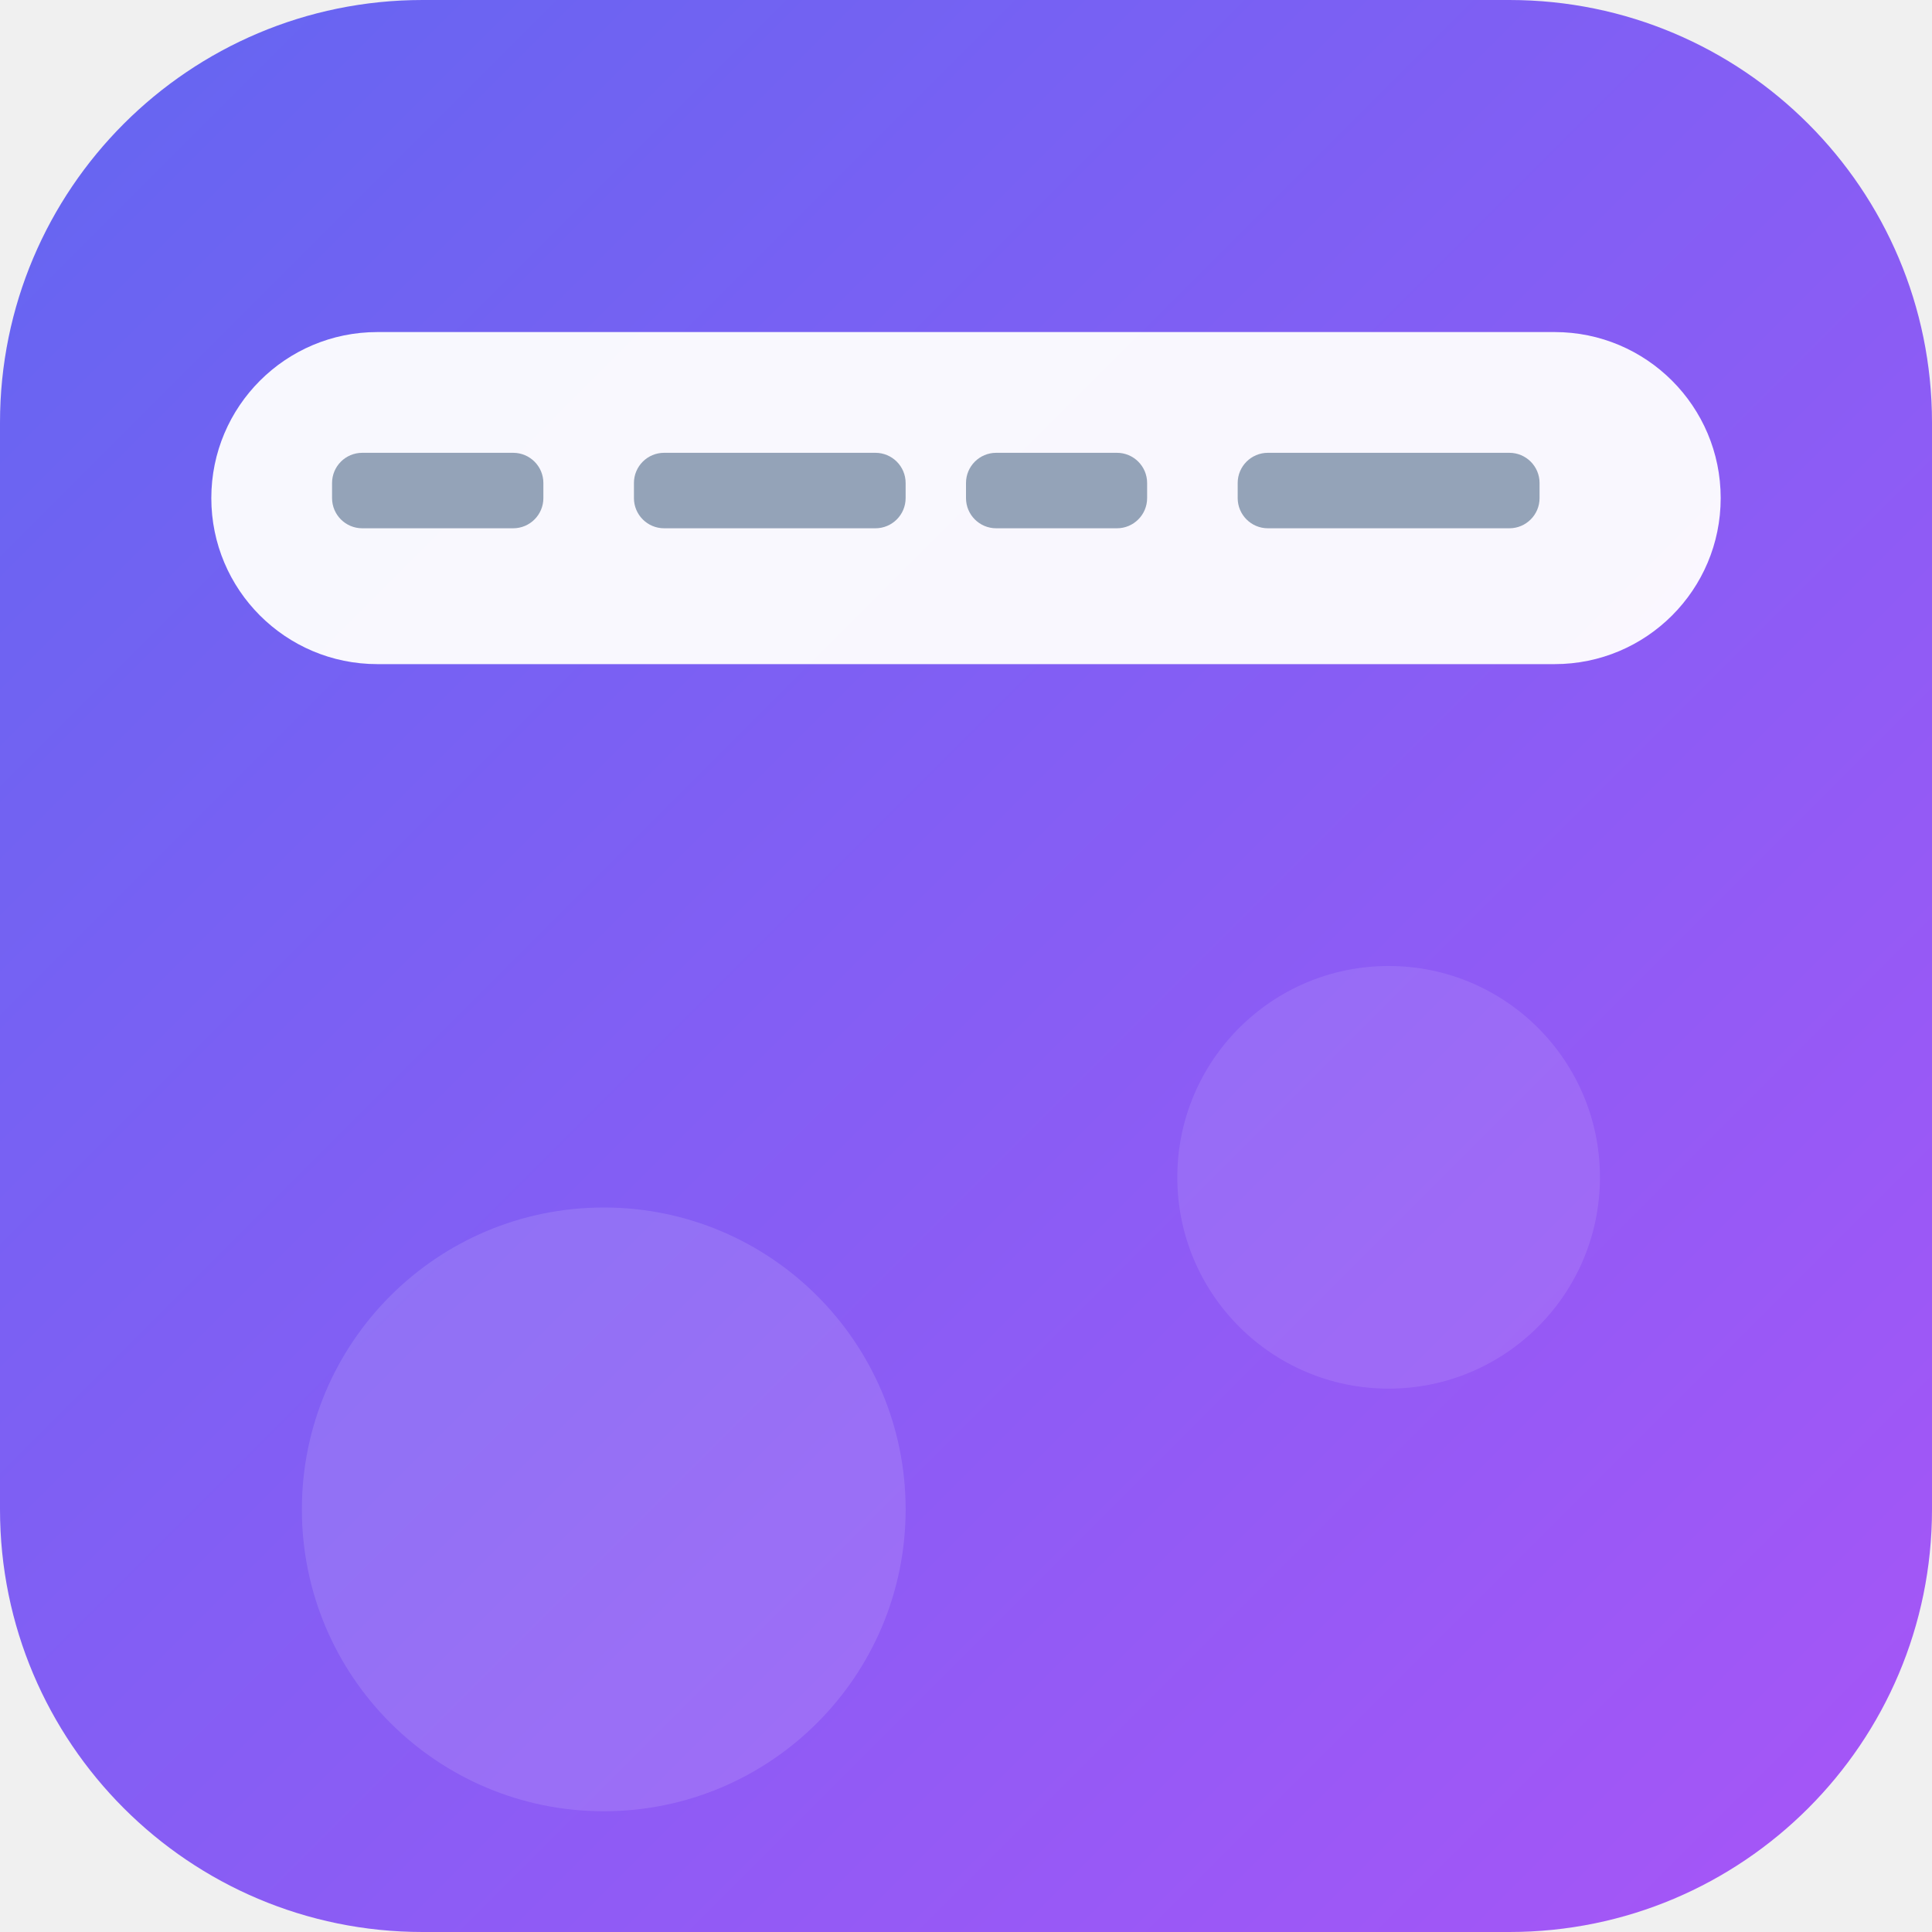
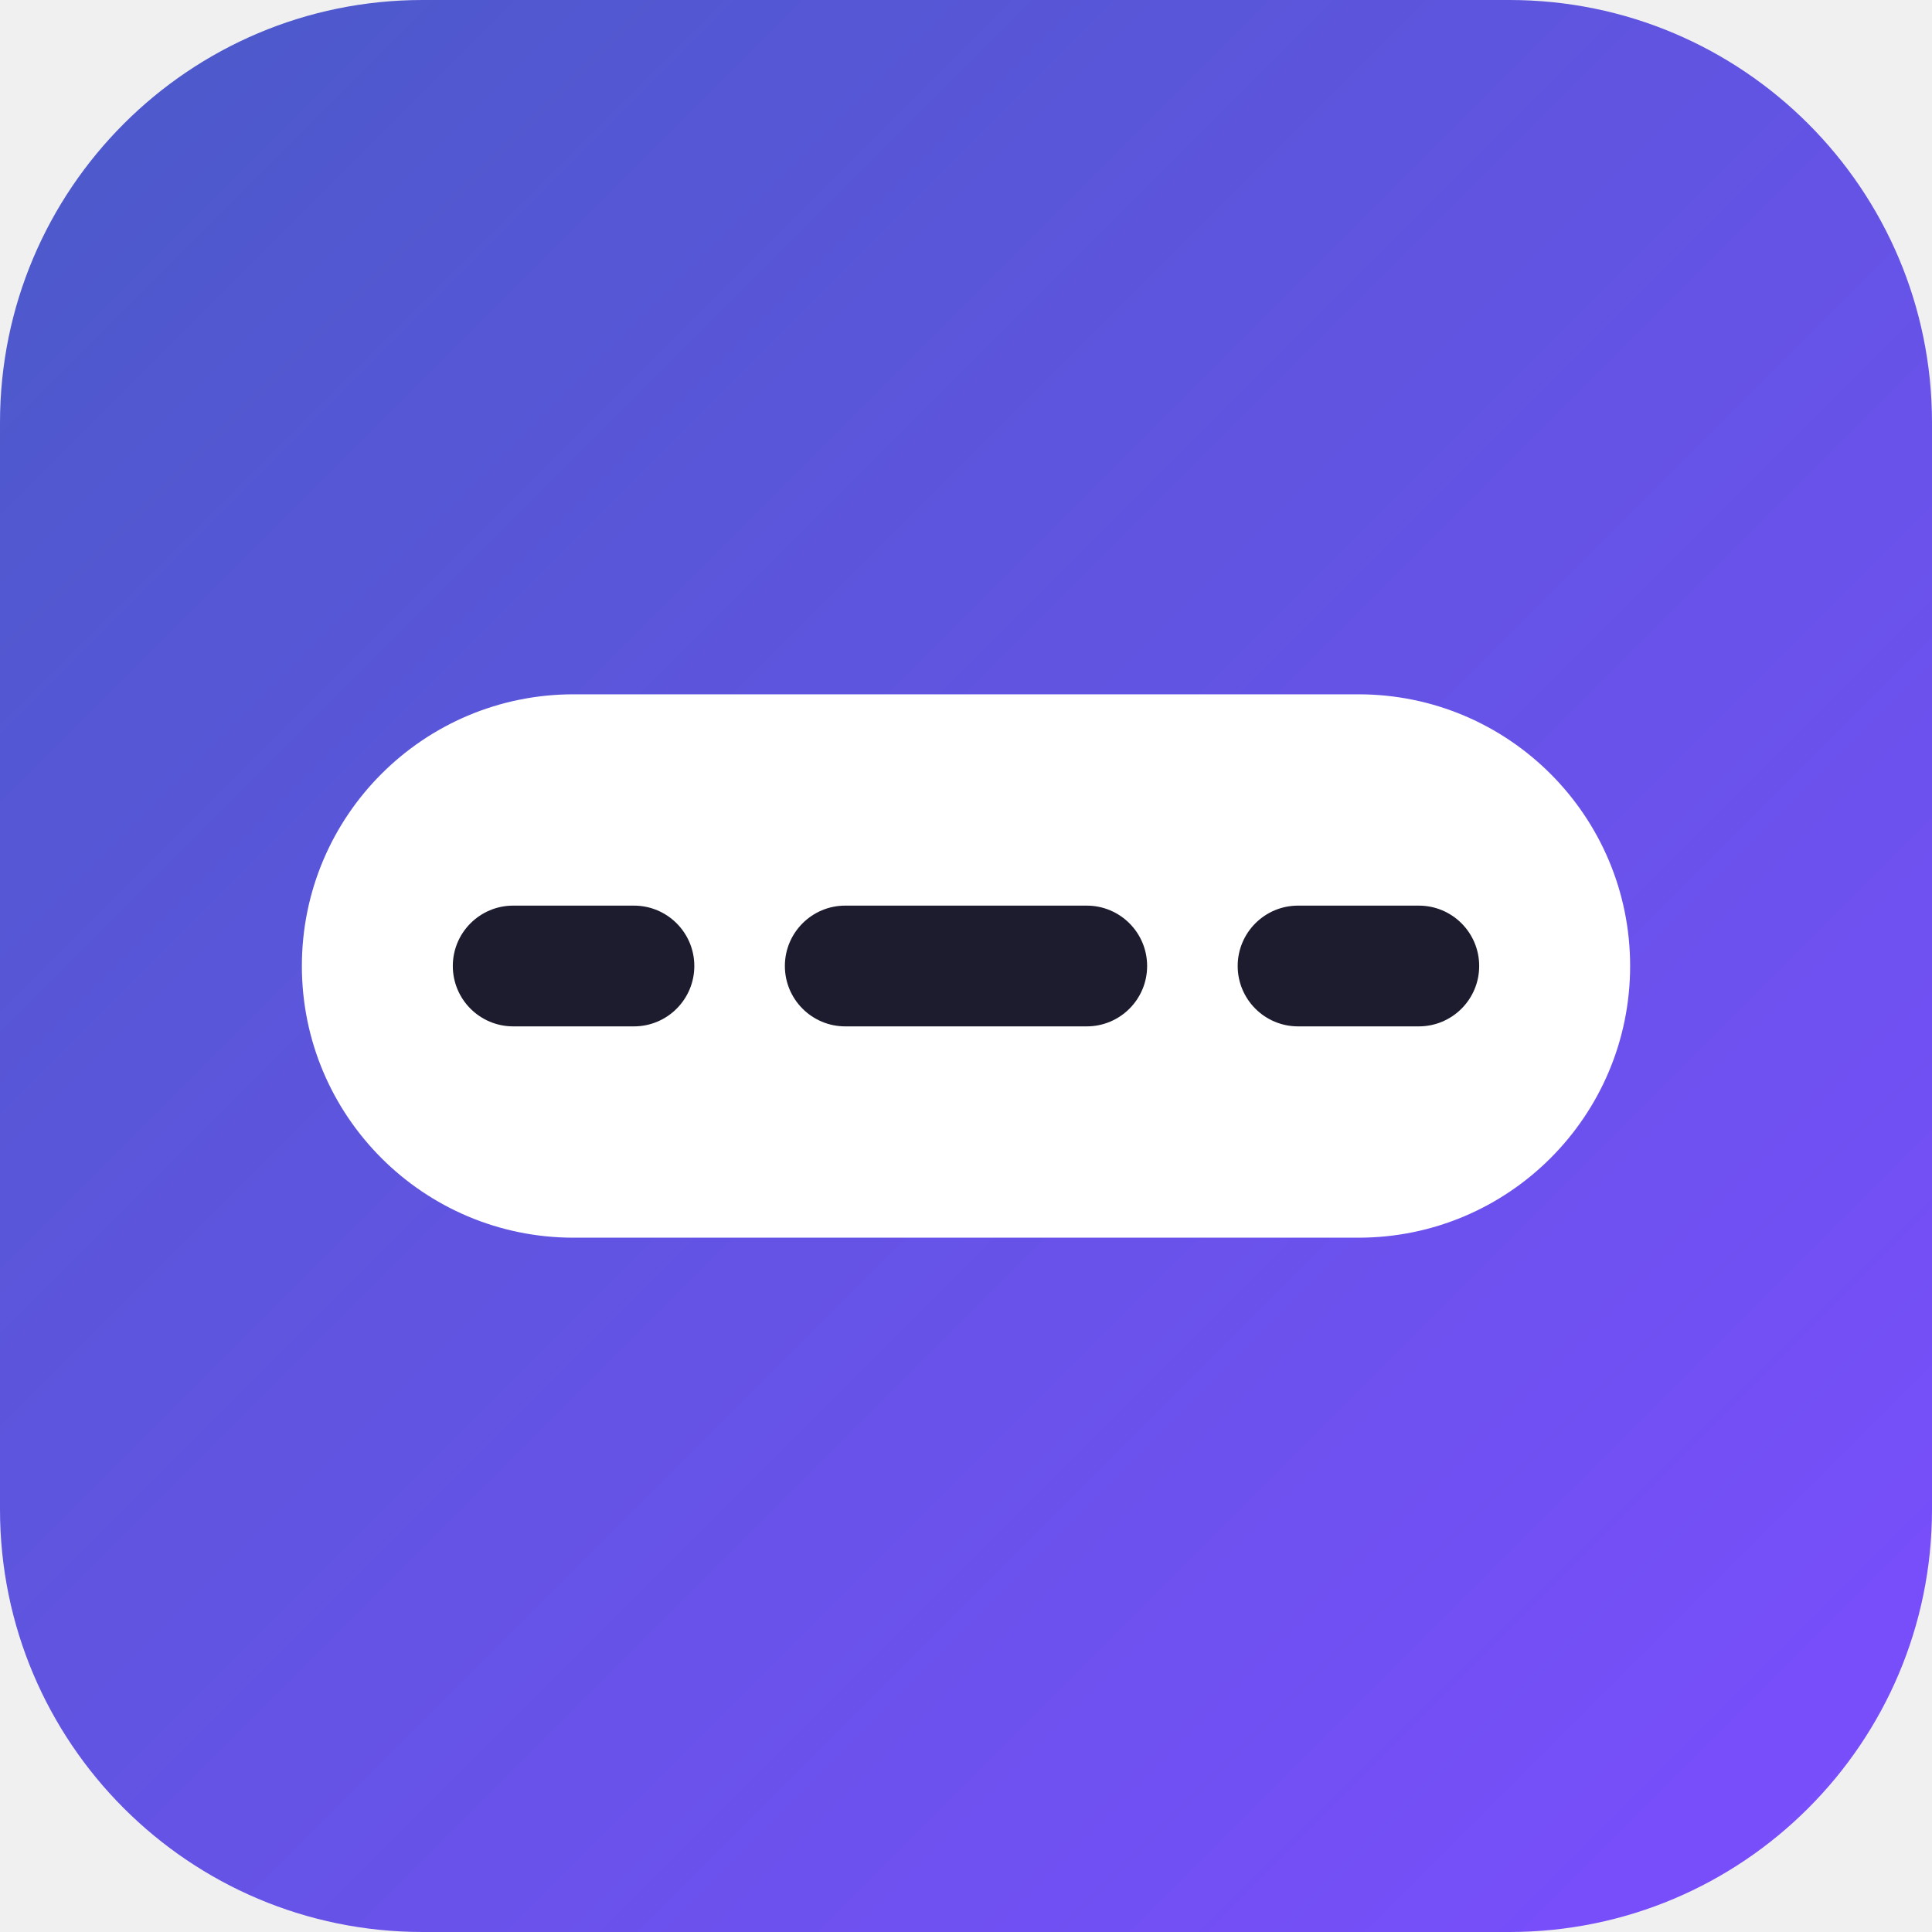
- <svg xmlns="http://www.w3.org/2000/svg" viewBox="0 0 128 128" width="128" height="128">
+ <svg xmlns="http://www.w3.org/2000/svg" viewBox="0 0 128 128">
  <defs>
-     <linearGradient id="bg" x1="0%" y1="0%" x2="100%" y2="100%">
-       <stop offset="0%" stop-color="#6366f1" />
-       <stop offset="100%" stop-color="#a855f7" />
+     <linearGradient id="bg" x1="0" y1="0" x2="1" y2="1">
+       <stop offset="0" stop-color="#4a5ac8" />
+       <stop offset="1" stop-color="#7c4dff" />
    </linearGradient>
  </defs>
  <rect width="128" height="128" rx="28" fill="url(#bg)" />
-   <circle cx="40" cy="100" r="20" fill="white" fill-opacity="0.12" />
-   <circle cx="92" cy="78" r="14" fill="white" fill-opacity="0.10" />
-   <rect x="14" y="22" width="100" height="22" rx="11" fill="white" fill-opacity="0.95" />
-   <rect x="22" y="30" width="14" height="5" rx="2" fill="#94a3b8" />
-   <rect x="42" y="30" width="18" height="5" rx="2" fill="#94a3b8" />
-   <rect x="64" y="30" width="12" height="5" rx="2" fill="#94a3b8" />
-   <rect x="82" y="30" width="20" height="5" rx="2" fill="#94a3b8" />
+   <rect x="20" y="46" width="88" height="36" rx="18" fill="#ffffff" />
+   <rect x="30" y="60" width="16" height="8" rx="4" fill="#1c1c2e" />
+   <rect x="52" y="60" width="24" height="8" rx="4" fill="#1c1c2e" />
+   <rect x="82" y="60" width="16" height="8" rx="4" fill="#1c1c2e" />
</svg>
